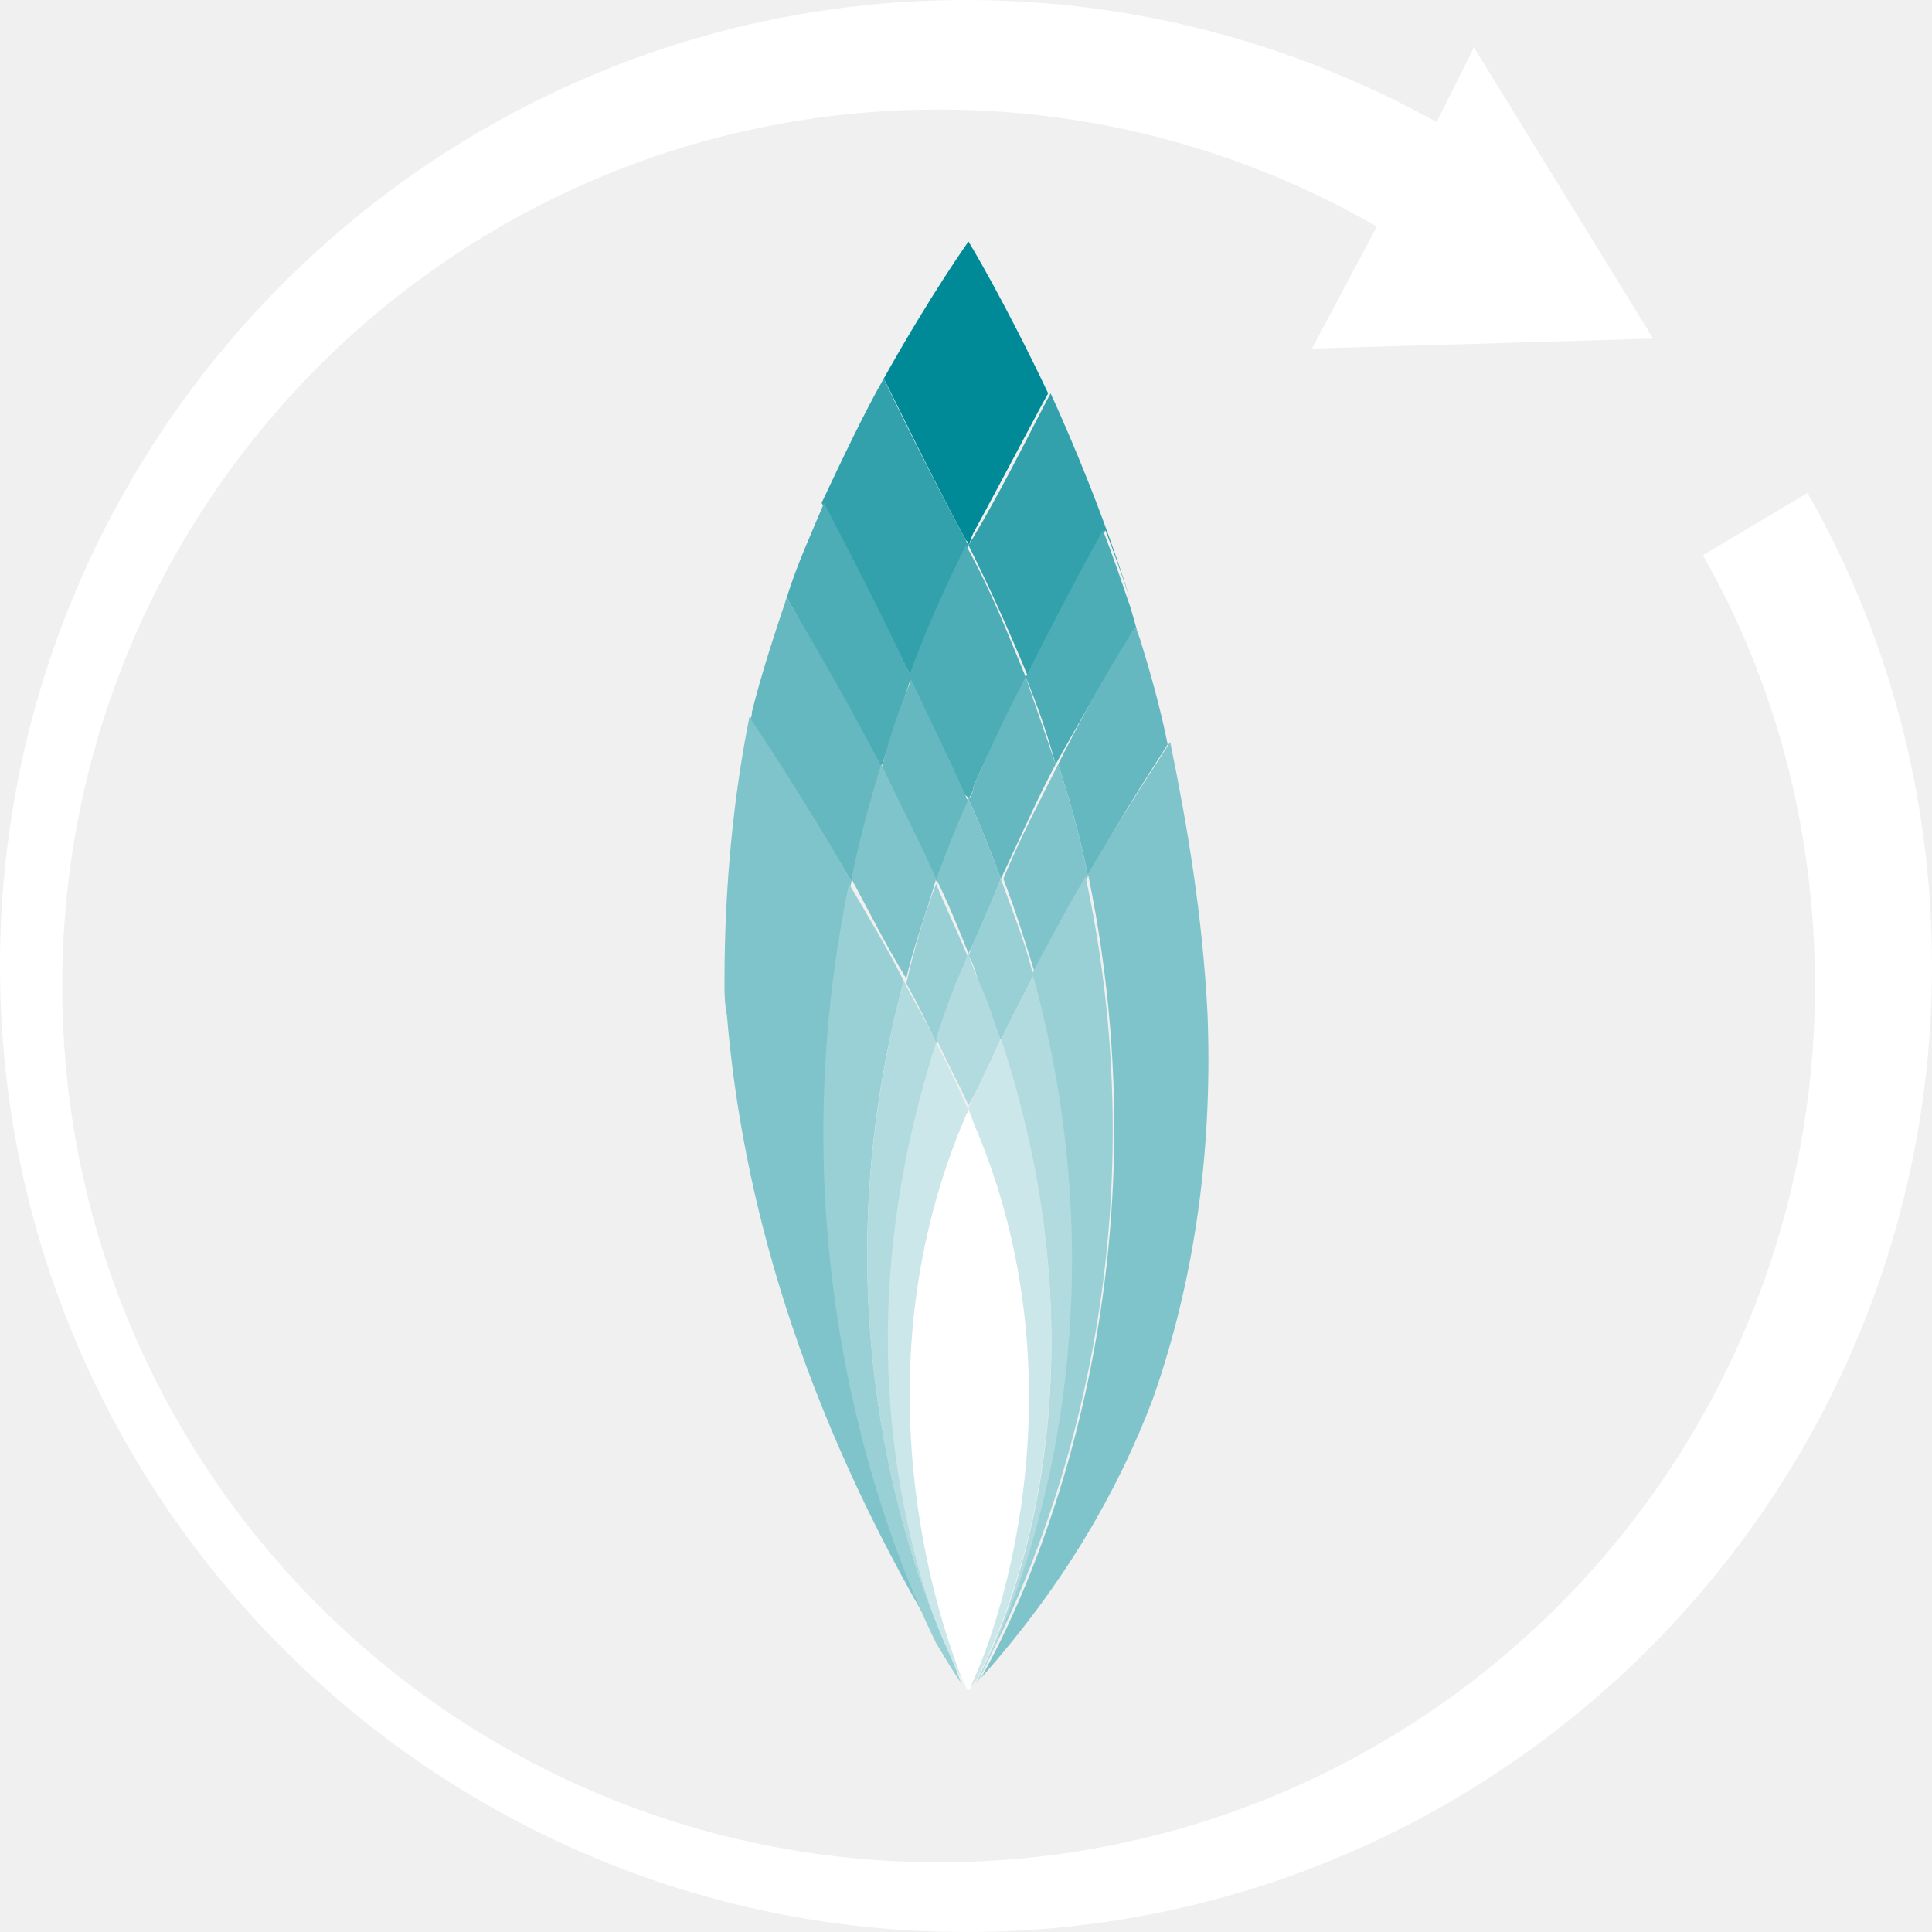
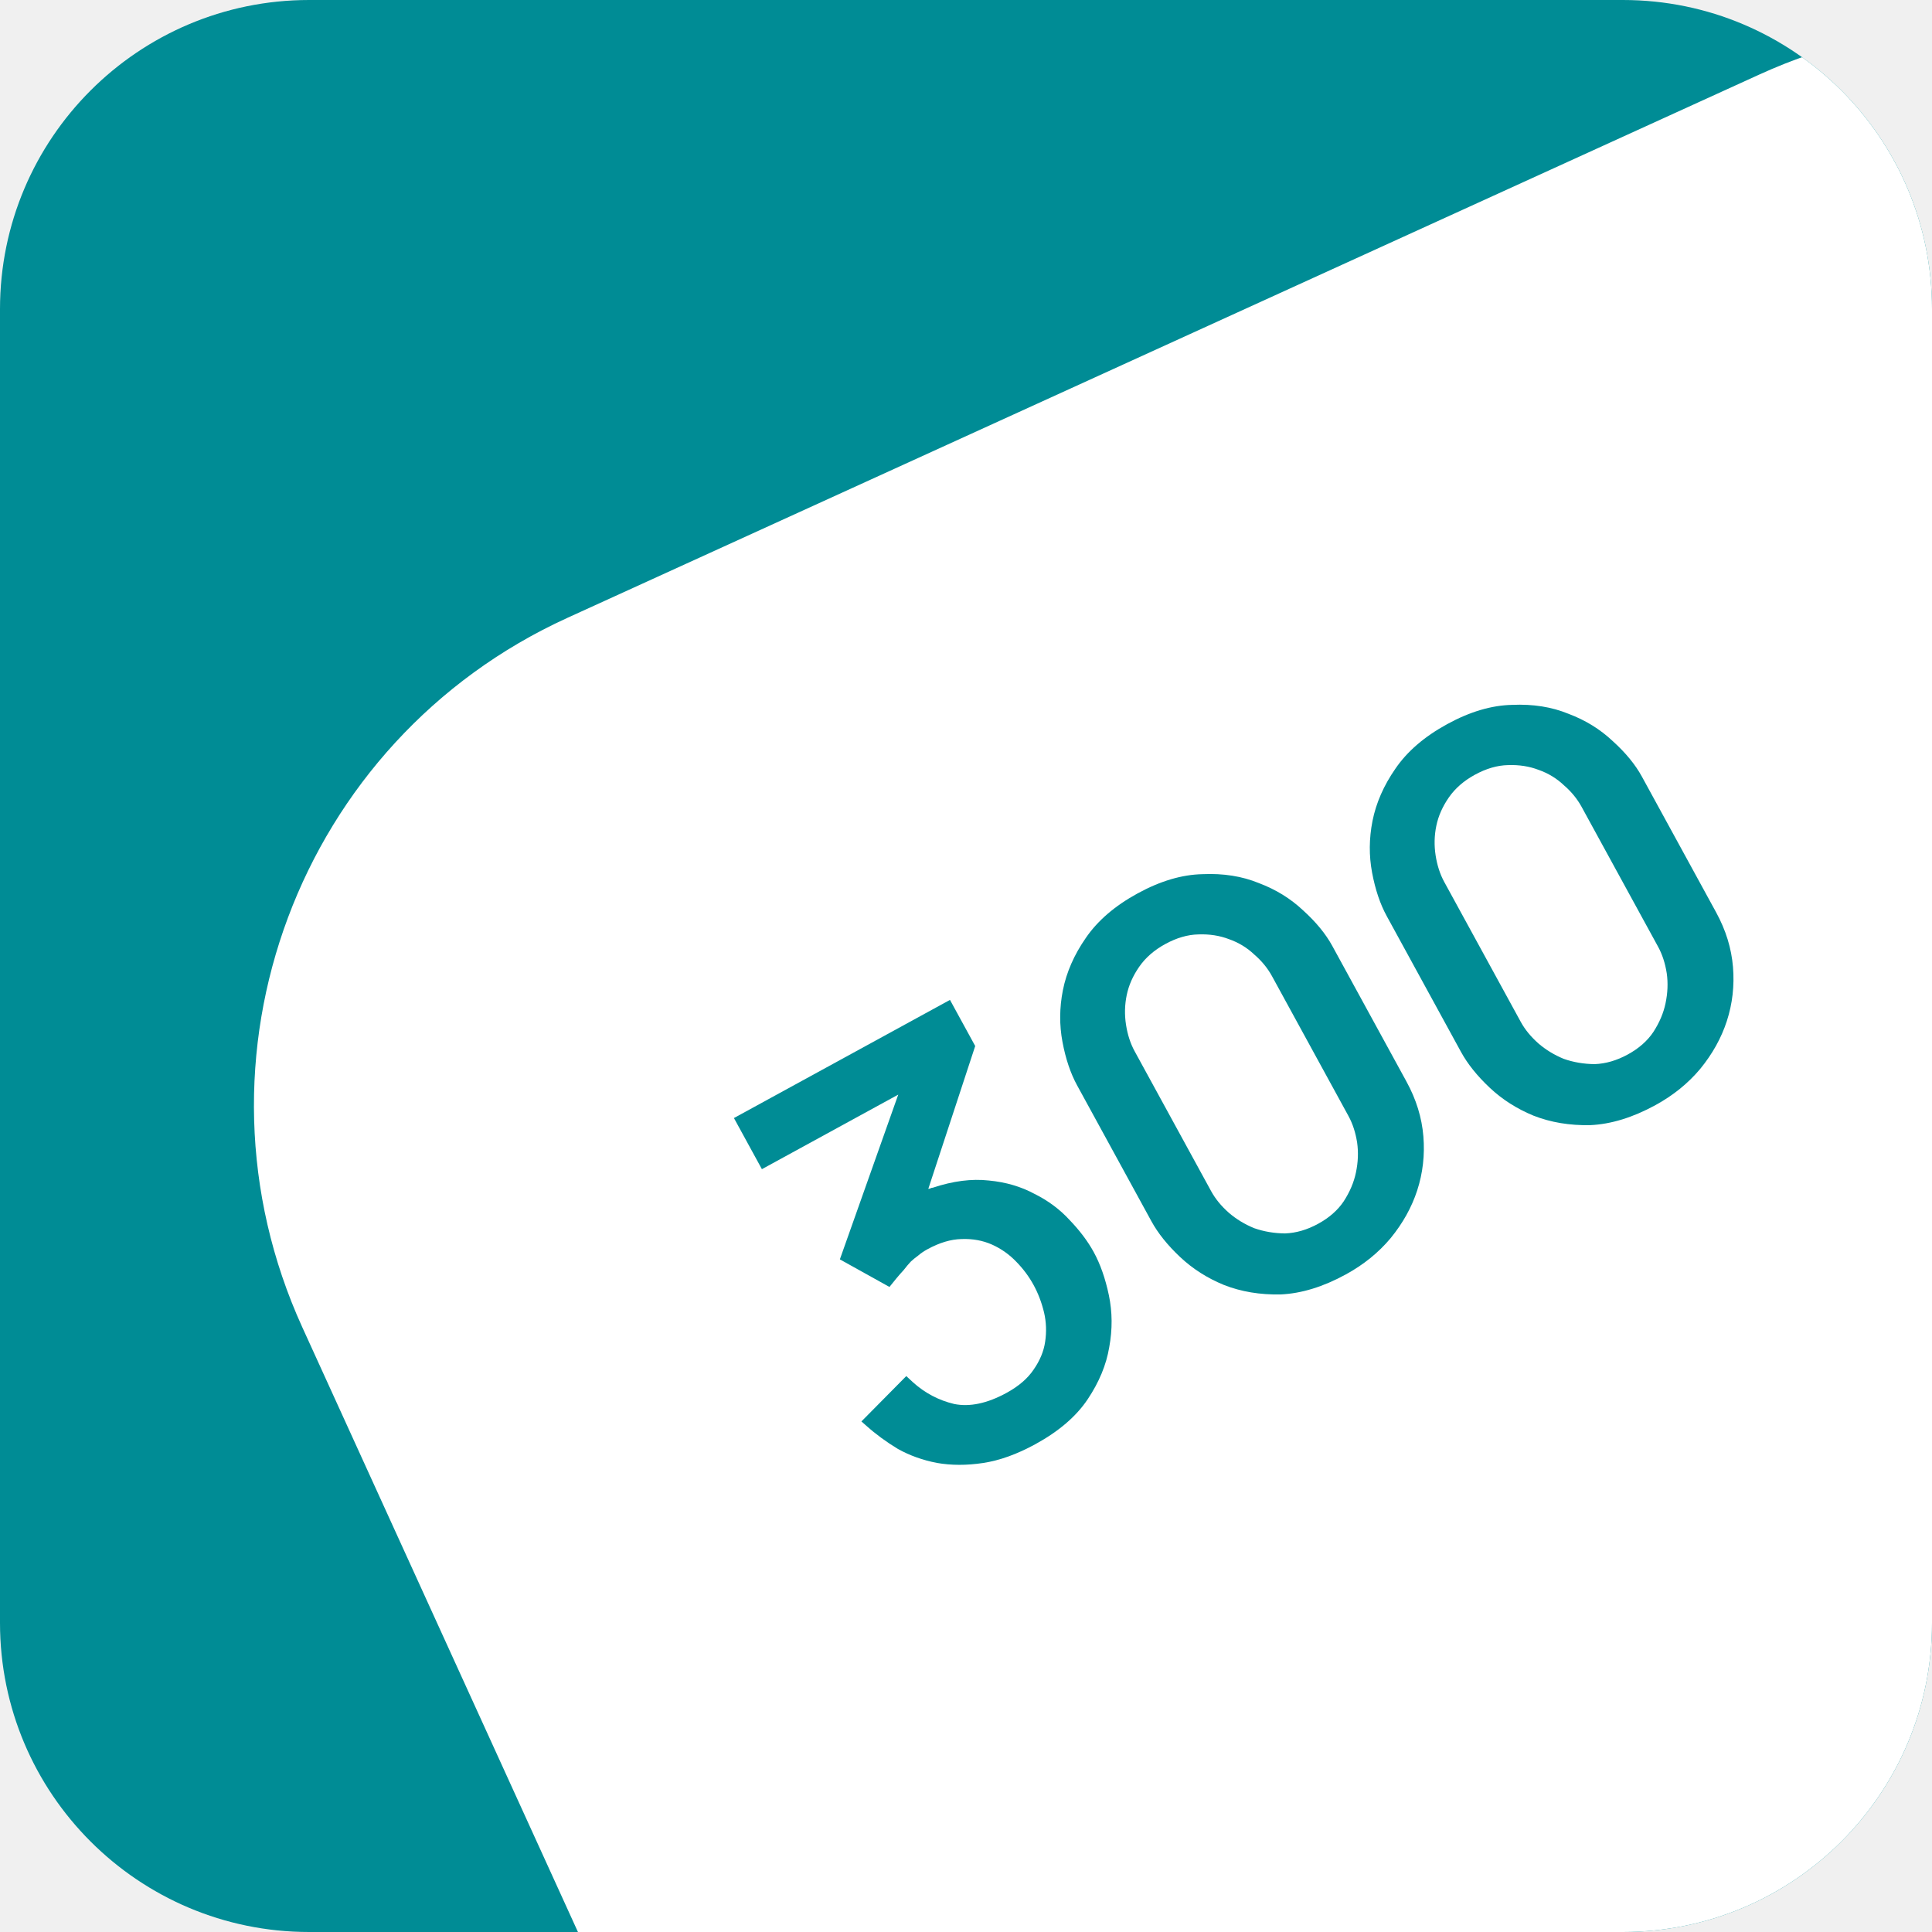
- <svg xmlns="http://www.w3.org/2000/svg" width="191" height="191" viewBox="0 0 191 191" fill="none">
-   <path d="M95.746 53.903C95.992 53.411 95.992 53.165 96.238 52.672C99.192 47.258 102.638 40.612 103.622 38.889C99.192 29.536 95.746 23.875 95.746 23.875C95.746 23.875 92.054 29.044 87.377 37.412C88.608 39.873 92.546 47.996 95.5 53.411C95.746 53.657 95.746 53.657 95.746 53.903Z" fill="#008996" />
-   <path d="M95.746 53.903C97.961 58.334 99.93 62.764 101.653 66.948C106.084 58.088 109.283 52.426 109.283 52.426C109.283 52.426 110.268 54.888 111.745 59.318C109.283 51.442 106.33 44.304 103.868 38.889C102.884 40.612 99.684 47.258 96.484 52.673C96.238 53.165 95.992 53.411 95.746 53.903Z" fill="#33A1AB" />
-   <path d="M90.085 66.948C91.808 62.764 93.531 58.334 95.746 53.903C95.746 53.657 95.5 53.657 95.5 53.411C92.546 47.996 88.362 39.628 87.378 37.412C85.409 40.858 83.439 45.042 81.224 49.719C82.455 51.688 85.901 58.58 90.085 66.948Z" fill="#33A1AB" />
-   <path d="M95.746 79.009C95.992 78.517 96.239 78.27 96.239 77.778C97.961 73.84 99.93 70.148 101.407 66.948C99.684 62.764 97.961 58.334 95.5 53.903C93.285 58.334 91.316 62.764 89.839 66.948C91.562 70.64 93.531 74.579 95.254 78.517C95.746 78.763 95.746 79.009 95.746 79.009Z" fill="#4DADB6" />
-   <path d="M112.237 62.026C112.237 62.026 112.483 62.518 112.729 63.256C112.237 62.026 111.991 60.549 111.499 59.318C110.022 54.888 109.037 52.426 109.037 52.426C109.037 52.426 105.838 58.087 101.407 66.948C102.638 69.902 103.622 72.856 104.361 75.563C109.037 67.194 112.237 62.026 112.237 62.026Z" fill="#4DADB6" />
-   <path d="M95.746 79.009C96.977 81.716 97.961 84.178 98.946 86.885C100.915 82.701 102.638 78.763 104.361 75.563C103.376 72.609 102.392 69.902 101.407 66.948C99.684 70.148 97.961 73.84 96.238 77.778C96.238 78.27 95.992 78.763 95.746 79.009Z" fill="#66B8C0" />
-   <path d="M87.131 75.809C88.116 72.856 89.1 69.902 90.085 66.948C86.147 58.58 82.455 51.688 81.47 49.719C80.24 52.672 78.763 55.872 77.778 59.072C79.009 61.287 82.701 67.687 87.131 75.809Z" fill="#4DADB6" />
-   <path d="M92.546 87.132C93.531 84.424 94.516 81.716 95.746 79.255C95.746 79.009 95.5 79.009 95.5 78.763C93.777 74.825 91.808 70.887 90.085 67.195C88.854 70.148 87.87 73.102 87.132 76.055C88.854 79.255 90.823 83.193 92.546 87.132Z" fill="#66B8C0" />
-   <path d="M98.946 86.885C97.962 84.178 96.977 81.716 95.746 79.009C94.516 81.716 93.531 84.424 92.547 86.885C93.777 89.347 94.762 91.808 95.746 94.269C96.977 91.808 97.962 89.347 98.946 86.885Z" fill="#7FC4CA" />
-   <path d="M115.437 73.594C114.698 69.902 113.714 66.456 112.729 63.256C112.483 62.518 112.237 62.026 112.237 62.026C112.237 62.026 108.791 67.195 104.607 75.563C105.838 79.255 106.822 82.947 107.561 86.639C111.499 79.501 114.698 74.825 115.437 73.594Z" fill="#66B8C0" />
-   <path d="M107.56 86.639C106.822 82.947 105.838 79.255 104.607 75.563C102.884 79.009 100.915 82.701 99.192 86.885C100.423 90.085 101.407 93.285 102.392 96.484C104.115 92.793 105.838 89.593 107.56 86.639Z" fill="#7FC4CA" />
-   <path d="M96.731 96.977C97.469 98.946 98.207 100.915 98.946 102.884C99.93 100.669 101.161 98.454 102.146 96.484C101.407 93.285 100.176 90.331 98.946 86.885C97.961 89.347 96.731 91.808 95.746 94.515C96.238 95.254 96.484 96.238 96.731 96.977Z" fill="#99D0D5" />
-   <path d="M84.178 87.132C84.916 83.44 85.901 79.748 87.132 75.809C82.947 67.687 79.009 61.288 77.778 59.072C76.548 62.764 75.317 66.456 74.333 70.394C74.333 70.641 74.333 70.887 74.087 71.133C75.563 73.102 79.501 79.255 84.178 87.132Z" fill="#66B8C0" />
-   <path d="M89.593 96.731C90.331 93.531 91.562 90.331 92.547 86.885C90.824 82.947 88.855 79.255 87.132 75.563C85.901 79.501 84.916 83.193 84.178 86.885C85.901 90.085 87.624 93.531 89.593 96.731Z" fill="#7FC4CA" />
-   <path d="M92.546 103.13C93.285 100.915 94.023 98.699 95.008 96.484C95.254 95.746 95.5 95.254 95.746 94.761C94.762 92.3 93.531 89.839 92.546 87.377C91.316 90.577 90.331 94.023 89.593 97.223C90.577 98.946 91.562 100.915 92.546 103.13Z" fill="#99D0D5" />
-   <path d="M98.946 102.884C98.208 100.915 97.715 98.946 96.731 96.977C96.485 96.238 95.992 95.254 95.746 94.269C95.5 94.762 95.254 95.5 95.008 95.992C94.023 98.207 93.285 100.423 92.547 102.638C93.531 104.853 94.762 107.068 95.746 109.283C96.731 107.561 97.962 105.099 98.946 102.884Z" fill="#B2DBDF" />
-   <path d="M96.977 165.894C105.099 156.787 110.514 147.434 113.96 138.327C118.39 125.774 119.867 112.729 119.375 100.176C118.883 90.577 117.406 81.716 115.683 73.348C114.945 74.579 111.745 79.255 107.561 86.393C116.175 127.99 100.915 159.003 96.977 165.894Z" fill="#7FC4CA" />
-   <path d="M96.731 165.894C100.669 158.756 116.175 127.743 107.314 86.639C105.591 89.593 103.868 92.792 101.899 96.484C111.991 132.174 100.176 159.248 96.731 165.894Z" fill="#99D0D5" />
-   <path d="M96.485 166.386L96.731 166.14C100.177 159.495 111.991 132.42 102.146 96.484C101.161 98.453 99.93 100.669 98.946 102.884C110.268 137.097 99.192 161.218 96.485 166.386Z" fill="#B2DBDF" />
-   <path d="M96.238 111.006C107.56 137.097 97.961 161.956 95.992 166.633C96.238 166.387 96.238 166.387 96.484 166.141C99.192 160.972 110.268 136.851 98.946 102.638C97.961 104.853 96.731 107.315 95.746 109.53C95.992 110.268 96.238 110.76 96.238 111.006Z" fill="#CCE7EA" />
-   <path d="M84.178 87.132C79.501 79.009 75.563 73.102 74.087 70.887C72.61 78.271 71.625 87.132 71.625 96.977C71.625 98.208 71.625 99.192 71.871 100.423C73.348 118.144 79.009 139.066 92.793 162.202C87.378 151.126 76.794 123.067 84.178 87.132Z" fill="#7FC4CA" />
-   <path d="M92.3 159.741C87.87 148.419 81.716 125.282 89.347 96.977C87.624 93.531 85.655 90.331 83.932 87.377C76.548 123.067 87.131 151.372 92.546 162.448C93.285 163.679 94.023 164.909 95.008 166.386C94.516 164.909 93.531 162.694 92.3 159.741Z" fill="#99D0D5" />
-   <path d="M92.546 103.13C91.562 100.915 90.331 98.946 89.347 96.977C81.717 125.528 87.87 148.419 92.3 159.741C88.608 149.157 84.424 128.974 92.546 103.13Z" fill="#B2DBDF" />
-   <path d="M95.5 110.268C95.5 110.022 95.746 110.022 95.746 109.776C94.762 107.561 93.777 105.345 92.546 103.13C84.178 128.974 88.608 149.157 92.3 159.741C93.285 162.449 94.269 164.418 95.008 165.894C92.793 159.495 84.916 135.374 95.5 110.268Z" fill="#CCE7EA" />
-   <path d="M96.239 111.007C95.992 110.514 95.992 110.268 95.746 109.776C95.746 110.022 95.5 110.022 95.5 110.268C84.67 135.374 92.546 159.495 95.008 165.648C95.254 166.387 95.5 166.879 95.746 167.125C95.992 166.879 95.992 166.879 95.992 166.633C98.208 162.202 107.561 137.343 96.239 111.007Z" fill="white" />
-   <path d="M142.019 12.061C128.236 4.43 112.483 0 95.5 0C42.827 0 0 42.827 0 95.5C0 148.173 42.827 191 95.5 191C148.173 191 191 148.173 191 95.5C191 78.517 186.57 62.518 178.693 48.734L168.356 54.888C175.494 67.441 179.432 81.963 179.432 97.469C179.432 145.219 140.789 184.108 92.793 184.108C45.042 184.108 6.153 145.465 6.153 97.469C6.153 49.719 44.796 10.83 92.793 10.83C108.545 10.83 123.313 15.014 136.112 22.398L129.713 34.459L163.433 33.474L145.711 4.677L142.019 12.061Z" fill="white" />
+ <svg xmlns="http://www.w3.org/2000/svg" width="250" height="250" viewBox="0 0 250 250" fill="none">
+   <g clip-path="url(#clip0_251_23522)">
+     <rect width="250" height="250" rx="40" fill="#008C95" />
+     <path d="M39.12 171.753C23.243 136.924 38.608 95.818 73.438 79.942L227.694 9.628C262.523 -6.249 303.629 9.116 319.505 43.946L355.114 122.064C370.99 156.894 355.625 198 320.796 213.876L166.54 284.19C131.71 300.066 90.605 284.702 74.728 249.872L39.12 171.753Z" fill="white" />
+     <path d="M111.467 183.934L117.273 178.063L118.129 178.859C119.68 180.257 121.457 181.196 123.46 181.673C125.482 182.084 127.747 181.604 130.255 180.233C131.812 179.381 132.977 178.379 133.751 177.226C134.568 176.049 135.064 174.851 135.24 173.631C135.435 172.345 135.389 171.078 135.1 169.832C134.788 168.542 134.336 167.356 133.745 166.275C133.154 165.194 132.412 164.196 131.518 163.28C130.6 162.322 129.547 161.577 128.359 161.047C127.171 160.518 125.861 160.279 124.429 160.332C123.04 160.361 121.568 160.801 120.011 161.652C119.535 161.912 119.127 162.192 118.785 162.491C118.462 162.724 118.152 162.978 117.853 163.253C117.535 163.596 117.229 163.96 116.934 164.346C116.616 164.688 116.288 165.064 115.95 165.474L115.095 166.531L108.678 162.962L116.232 141.643L98.589 151.29L94.971 144.674L122.927 129.387L126.191 135.355L120.121 153.84C120.231 153.836 120.329 153.81 120.416 153.763C120.502 153.716 120.601 153.69 120.711 153.686C123.326 152.818 125.74 152.509 127.955 152.758C130.146 152.964 132.119 153.543 133.875 154.493C135.65 155.376 137.169 156.511 138.433 157.898C139.74 159.262 140.772 160.635 141.529 162.019C142.38 163.576 143.033 165.438 143.488 167.604C143.942 169.771 143.959 172.009 143.536 174.319C143.157 176.604 142.225 178.855 140.741 181.071C139.256 183.287 137 185.223 133.973 186.878C131.595 188.179 129.342 188.989 127.214 189.31C125.087 189.631 123.09 189.627 121.226 189.299C119.404 188.947 117.728 188.347 116.197 187.498C114.686 186.584 113.326 185.586 112.117 184.505L111.467 183.934Z" fill="#008C95" />
+     <path d="M139.378 140.446C138.526 138.889 137.895 137.015 137.484 134.825C137.072 132.634 137.09 130.406 137.536 128.14C138.001 125.807 138.988 123.554 140.496 121.381C142.024 119.142 144.258 117.218 147.199 115.61C150.139 114.002 152.943 113.171 155.61 113.117C158.296 112.996 160.725 113.381 162.898 114.272C165.089 115.096 166.996 116.272 168.619 117.8C170.284 119.305 171.542 120.836 172.393 122.392L182.005 139.971C183.259 142.262 183.985 144.618 184.184 147.037C184.383 149.456 184.116 151.792 183.383 154.047C182.669 156.235 181.521 158.295 179.938 160.228C178.374 162.094 176.447 163.654 174.155 164.907C171.214 166.515 168.401 167.379 165.714 167.5C163.048 167.554 160.606 167.147 158.391 166.28C156.219 165.39 154.322 164.18 152.7 162.652C151.077 161.123 149.841 159.581 148.989 158.024L139.378 140.446ZM170.572 158.355C171.999 157.575 173.1 156.608 173.873 155.455C174.667 154.235 175.194 152.991 175.457 151.725C175.739 150.391 175.79 149.099 175.612 147.848C175.41 146.554 175.037 145.41 174.493 144.415L164.598 126.318C164.03 125.28 163.268 124.349 162.311 123.524C161.374 122.632 160.28 121.966 159.029 121.527C157.821 121.064 156.501 120.859 155.069 120.912C153.681 120.941 152.251 121.357 150.781 122.161C149.354 122.941 148.232 123.92 147.415 125.097C146.598 126.274 146.059 127.496 145.797 128.763C145.534 130.03 145.504 131.31 145.706 132.604C145.908 133.898 146.281 135.042 146.825 136.036L156.72 154.134C157.264 155.128 158.026 156.06 159.007 156.928C159.963 157.753 161.058 158.418 162.289 158.925C163.541 159.364 164.872 159.591 166.284 159.605C167.716 159.552 169.145 159.136 170.572 158.355Z" fill="#008C95" />
+     <path d="M179.441 118.539C178.59 116.982 177.959 115.108 177.548 112.918C177.136 110.727 177.154 108.499 177.6 106.233C178.065 103.9 179.052 101.647 180.56 99.474C182.088 97.234 184.322 95.311 187.263 93.703C190.203 92.095 193.007 91.264 195.674 91.21C198.36 91.089 200.789 91.474 202.961 92.365C205.153 93.189 207.06 94.365 208.682 95.893C210.348 97.398 211.606 98.928 212.457 100.485L222.069 118.063C223.322 120.355 224.049 122.711 224.248 125.13C224.447 127.548 224.18 129.885 223.447 132.14C222.733 134.327 221.585 136.388 220.002 138.321C218.438 140.187 216.51 141.746 214.219 143C211.278 144.607 208.465 145.472 205.778 145.593C203.111 145.647 200.67 145.24 198.455 144.373C196.283 143.482 194.386 142.273 192.763 140.744C191.141 139.216 189.905 137.674 189.053 136.117L179.441 118.539ZM210.636 136.448C212.063 135.668 213.164 134.701 213.937 133.548C214.731 132.328 215.258 131.084 215.521 129.817C215.802 128.484 215.854 127.191 215.676 125.941C215.474 124.647 215.101 123.503 214.557 122.508L204.661 104.411C204.094 103.373 203.332 102.442 202.375 101.617C201.438 100.725 200.344 100.059 199.093 99.62C197.885 99.157 196.565 98.952 195.133 99.005C193.745 99.034 192.315 99.45 190.845 100.254C189.418 101.034 188.296 102.013 187.479 103.19C186.662 104.367 186.123 105.589 185.86 106.856C185.598 108.122 185.568 109.403 185.77 110.697C185.972 111.99 186.345 113.135 186.889 114.129L196.784 132.226C197.328 133.221 198.09 134.152 199.071 135.021C200.027 135.846 201.121 136.511 202.353 137.017C203.604 137.457 204.936 137.683 206.348 137.698C207.78 137.645 209.209 137.229 210.636 136.448Z" fill="#008C95" />
+   </g>
+   <defs>
+     <clipPath id="clip0_251_23522">
+       <rect width="250" height="250" rx="40" fill="white" />
+     </clipPath>
+   </defs>
</svg>
